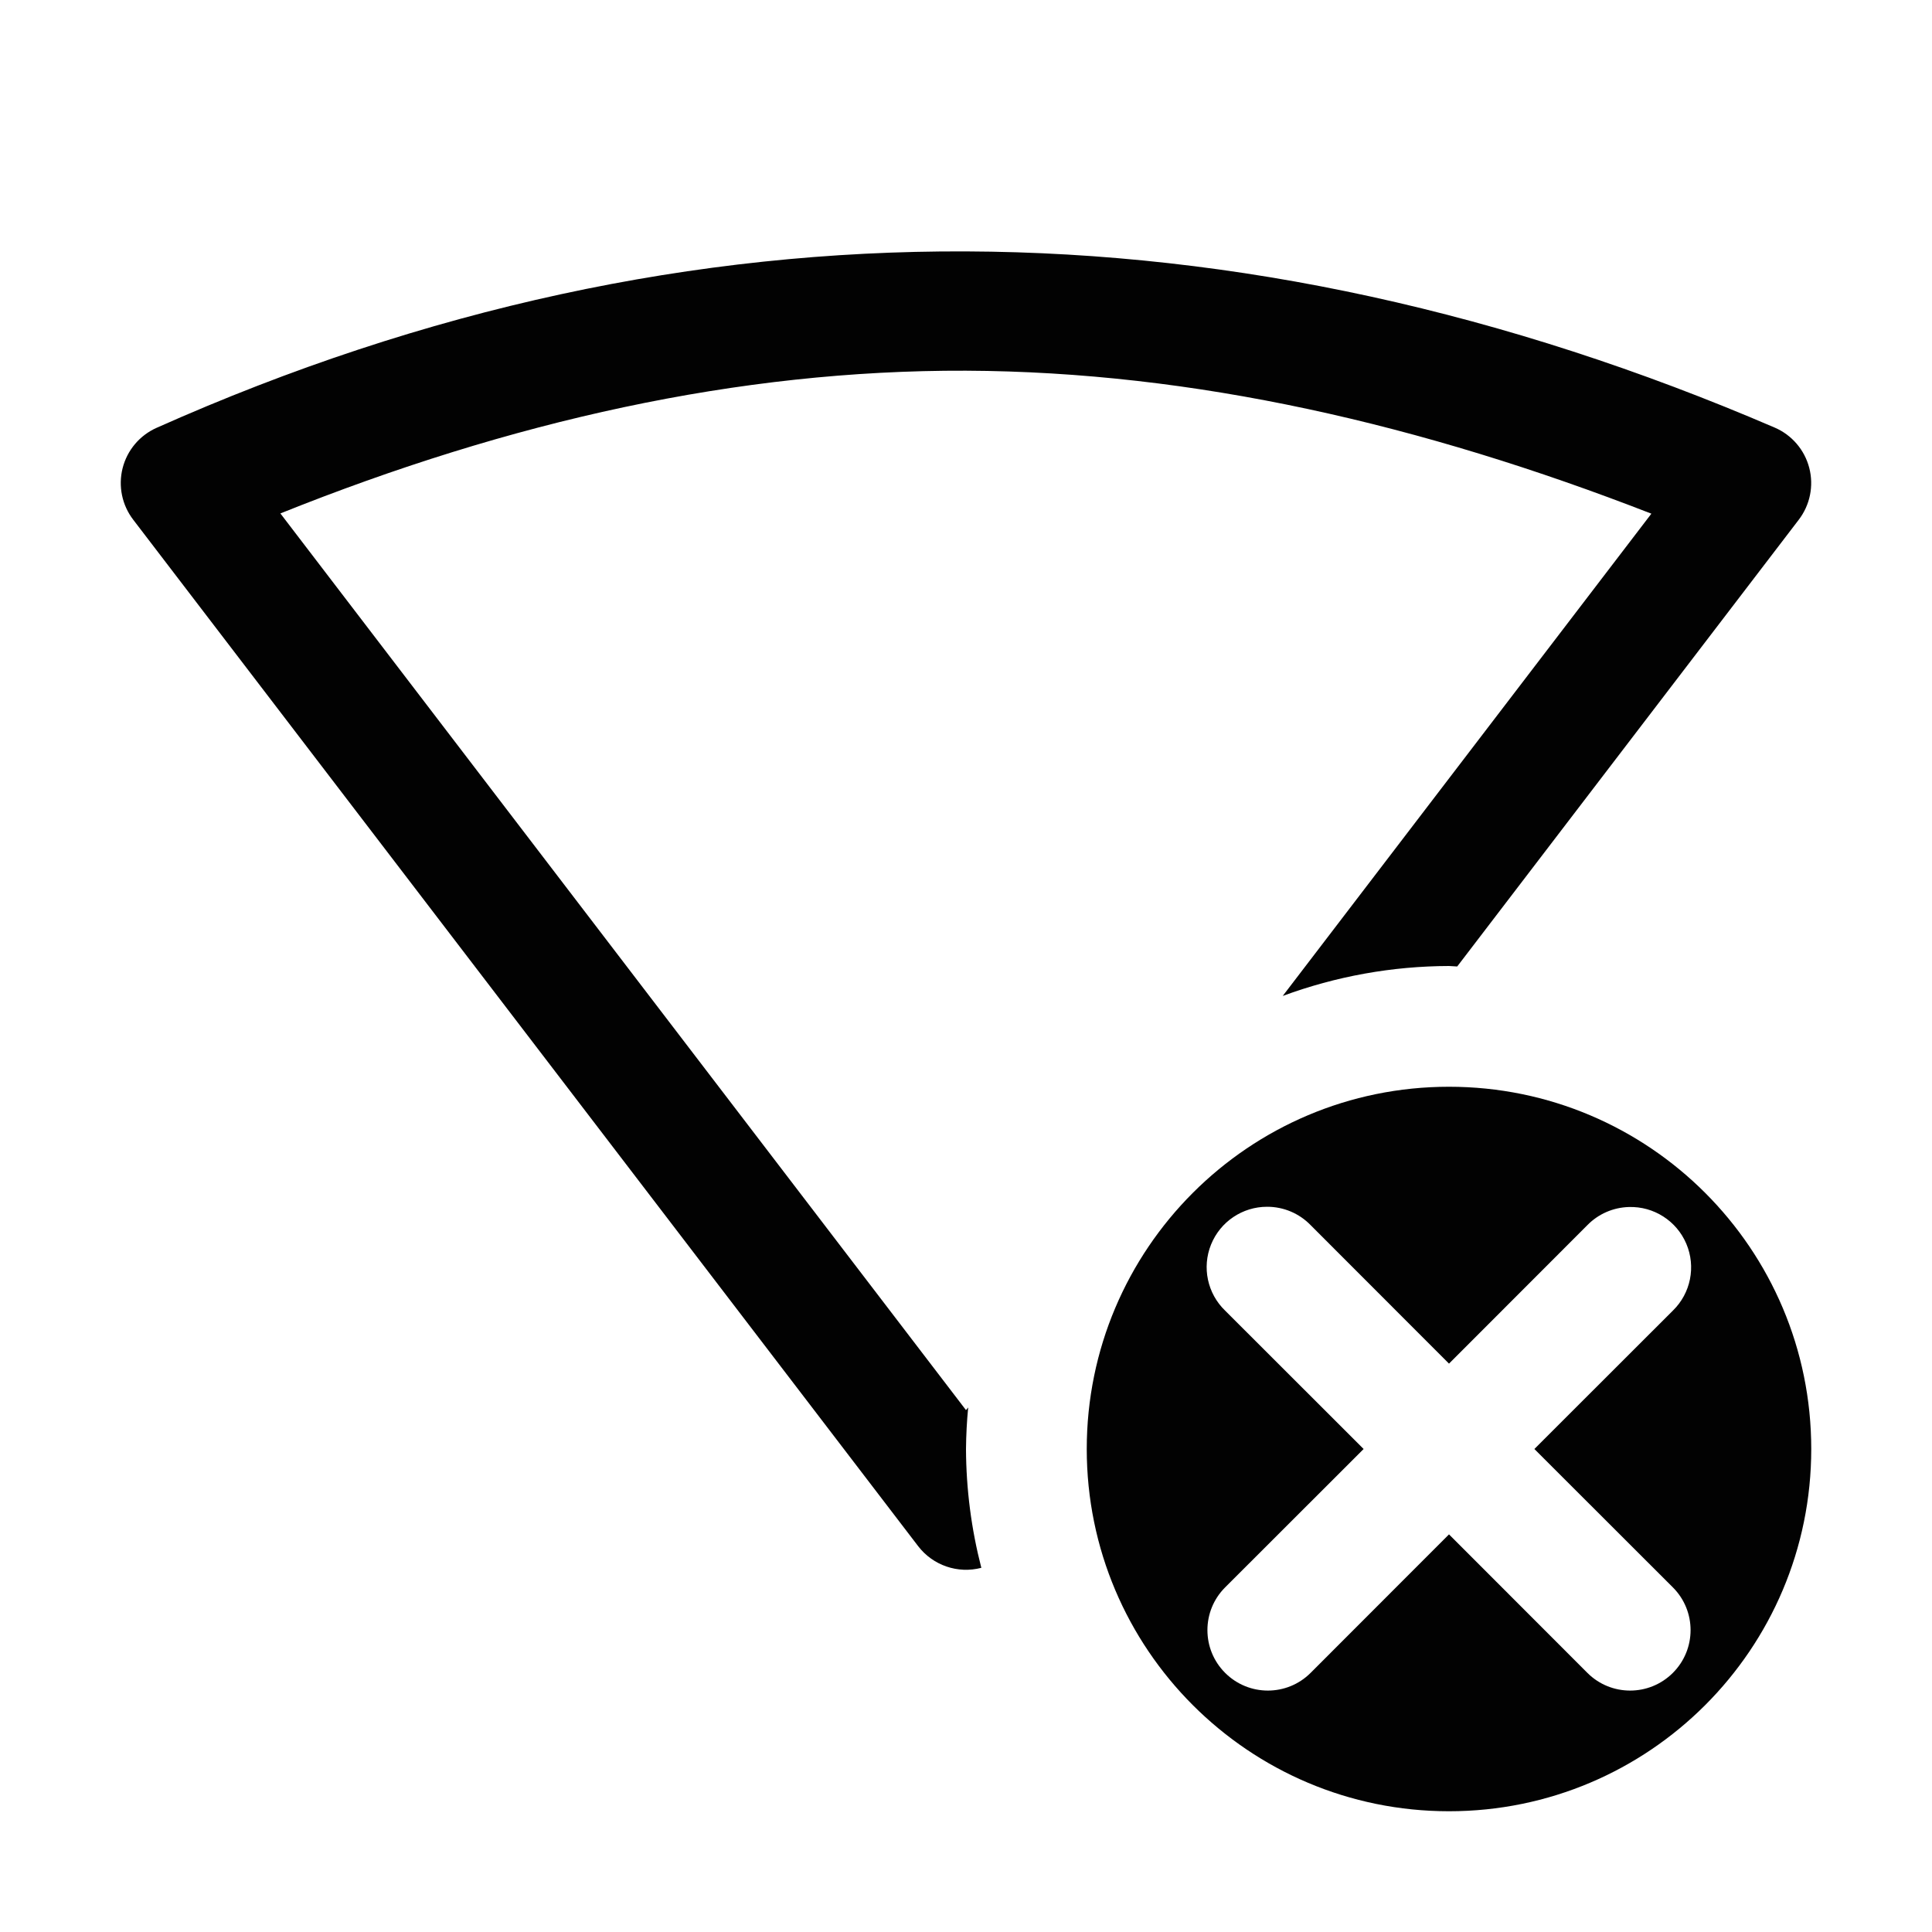
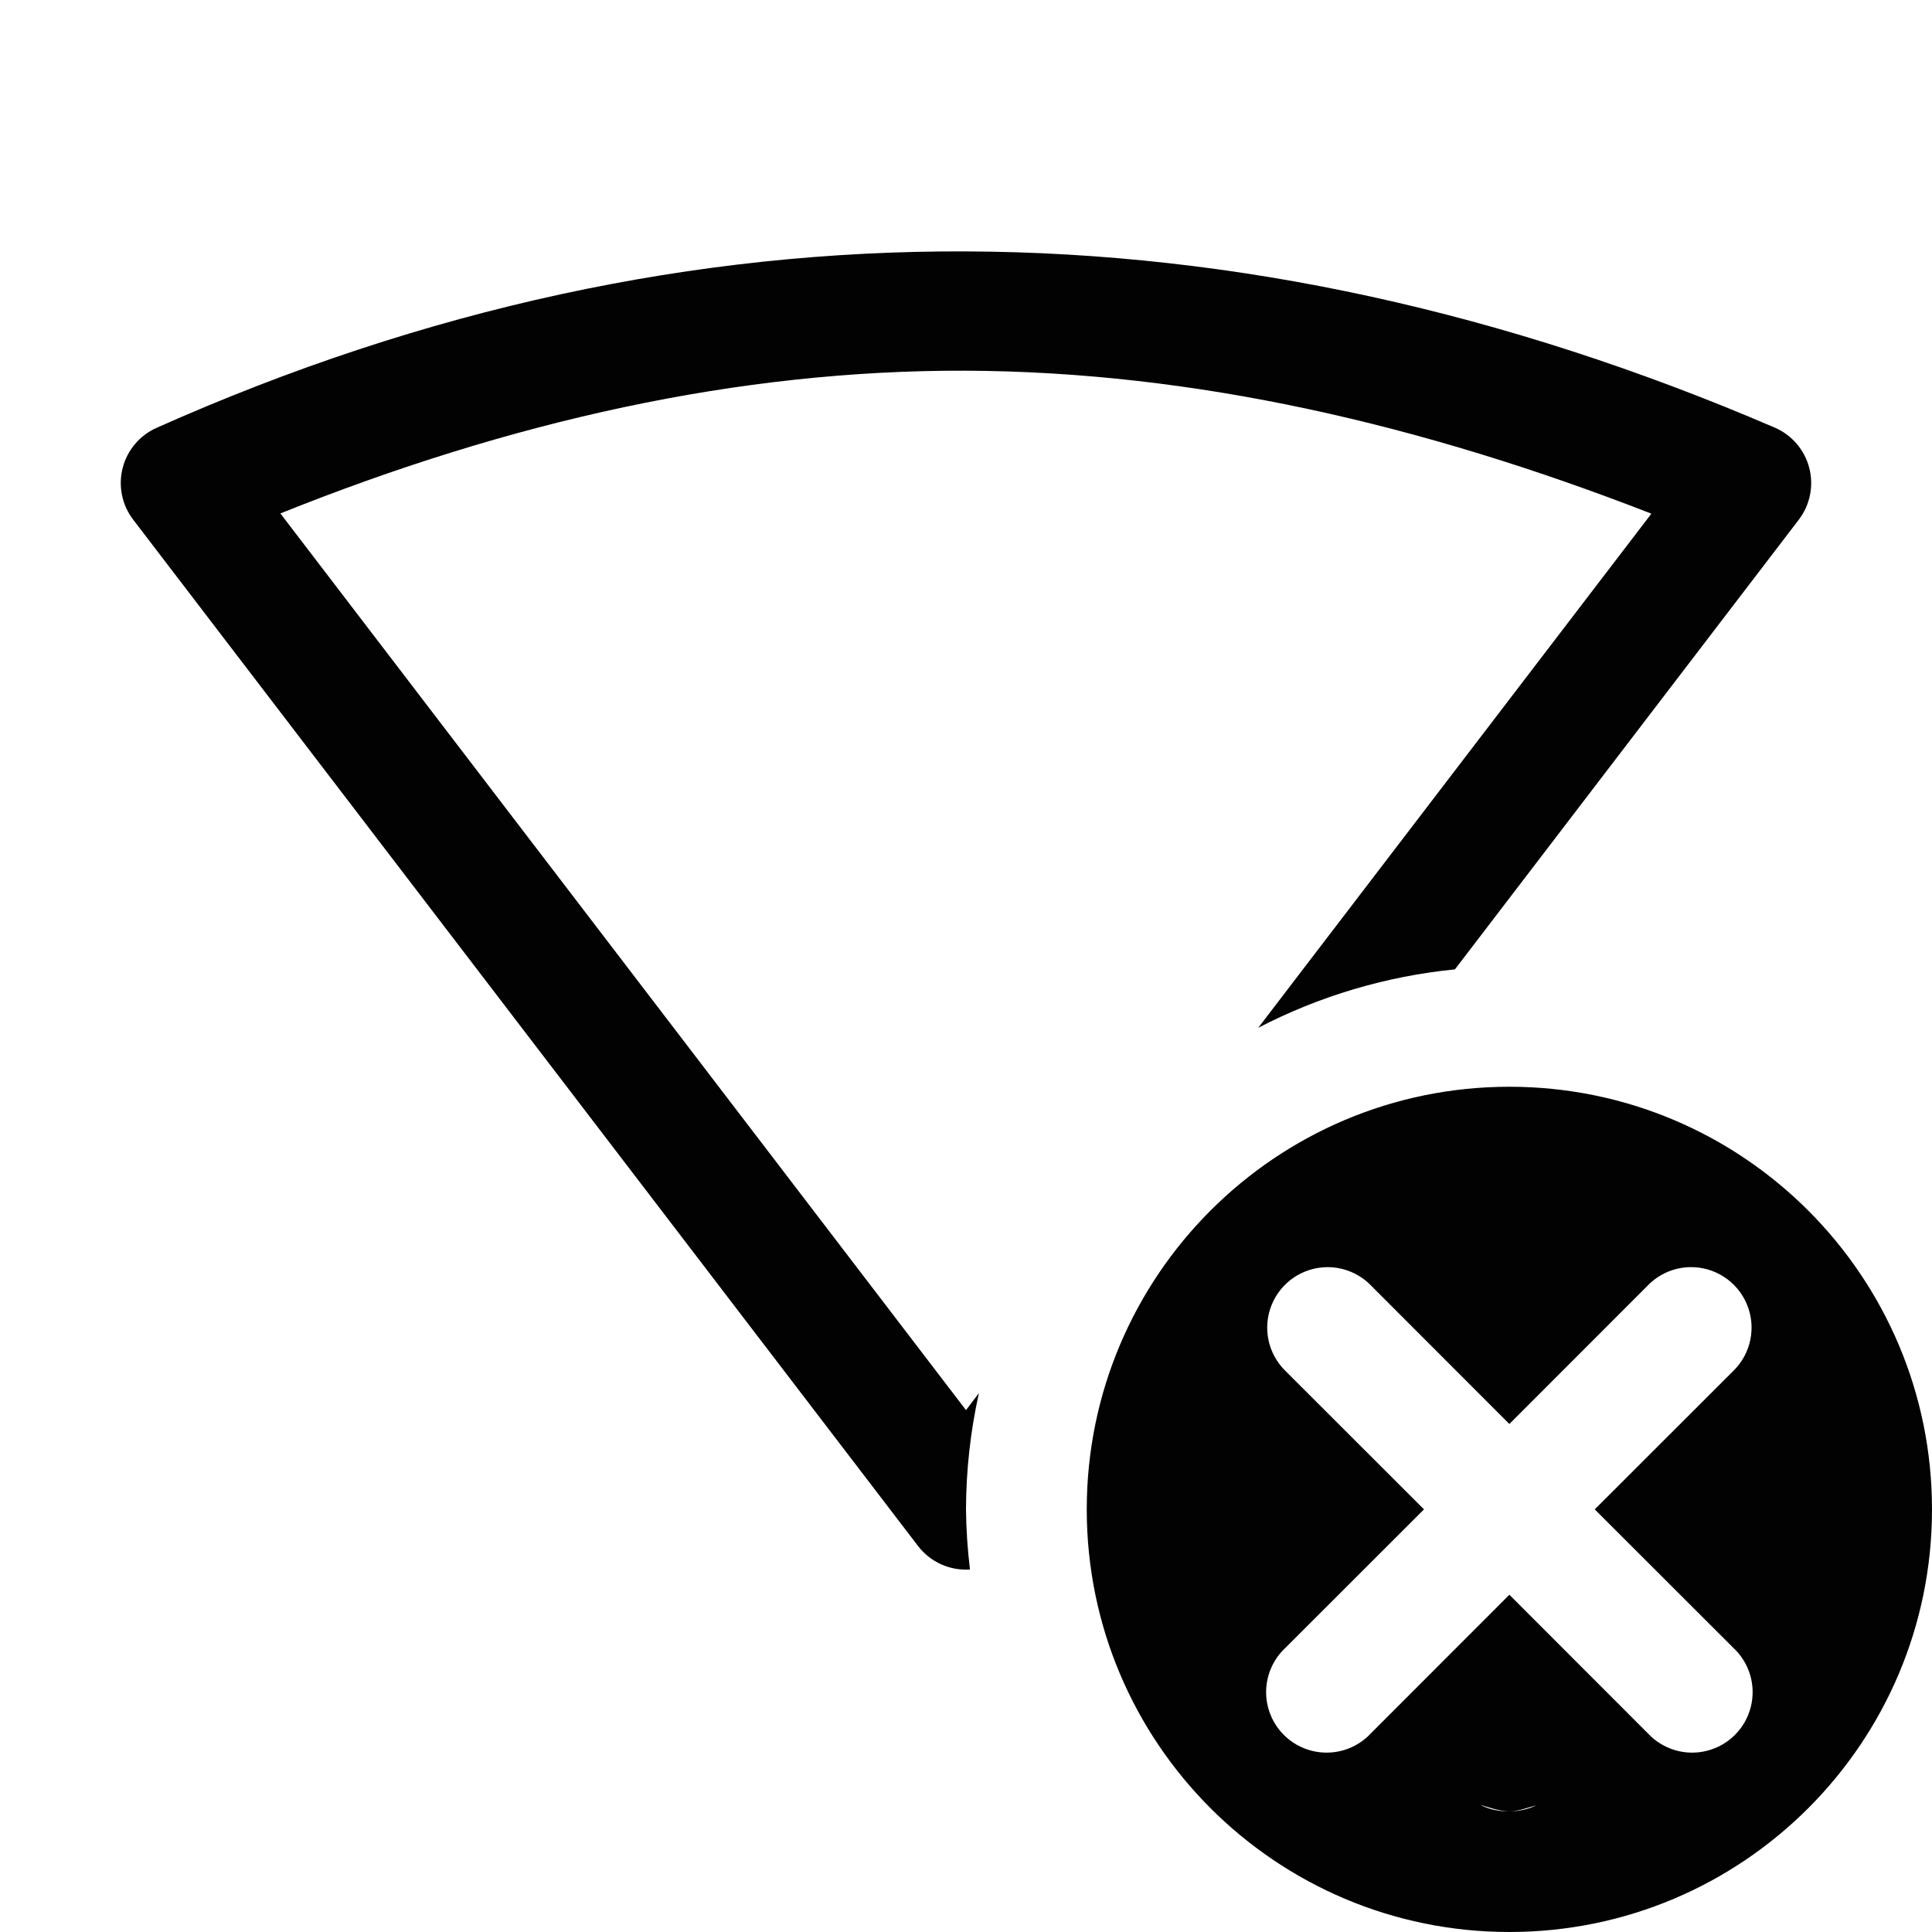
<svg xmlns="http://www.w3.org/2000/svg" height="16" width="16" id="svg2" version="1.1">
  <defs id="defs7" />
-   <path style="color:#000000;font-style:normal;font-variant:normal;font-weight:normal;font-stretch:normal;font-size:medium;line-height:normal;font-family:sans-serif;text-indent:0;text-align:start;text-decoration:none;text-decoration-line:none;text-decoration-style:solid;text-decoration-color:#000000;letter-spacing:normal;word-spacing:normal;text-transform:none;direction:ltr;block-progression:tb;writing-mode:lr-tb;baseline-shift:baseline;text-anchor:start;white-space:normal;clip-rule:nonzero;display:inline;overflow:visible;visibility:visible;opacity:0.99;isolation:auto;mix-blend-mode:normal;color-interpolation:sRGB;color-interpolation-filters:linearRGB;solid-color:#000000;solid-opacity:1;fill:#000000;fill-opacity:1;fill-rule:nonzero;stroke:none;stroke-width:1;stroke-linecap:round;stroke-linejoin:round;stroke-miterlimit:4;stroke-dasharray:none;stroke-dashoffset:0;stroke-opacity:1;color-rendering:auto;image-rendering:auto;shape-rendering:auto;text-rendering:auto;enable-background:accumulate" d="M 8 2.082 C 5.761 2.073 3.522 2.551 1.297 3.543 A 0.5 0.5 0 0 0 1.104 4.305 L 7.604 12.805 A 0.5 0.5 0 0 0 8.127 12.984 A 4 4 0 0 1 8 12 A 4 4 0 0 1 8.018 11.656 L 8 11.678 L 2.322 4.252 C 4.221 3.49 6.111 3.063 8 3.07 C 9.886 3.078 11.775 3.514 13.676 4.254 L 10.623 8.248 A 4 4 0 0 1 12 8 A 4 4 0 0 1 12.068 8.004 L 14.896 4.305 A 0.5 0.5 0 0 0 14.697 3.541 C 12.477 2.586 10.239 2.091 8 2.082 z " id="path4150-8" />
-   <path style="opacity:0.99;fill:#000000;fill-opacity:1;fill-rule:nonzero;stroke:none;stroke-width:1;stroke-linecap:round;stroke-linejoin:round;stroke-miterlimit:4;stroke-dasharray:none;stroke-opacity:1" d="M 12 9 A 3 3 0 0 0 9 12 A 3 3 0 0 0 12 15 A 3 3 0 0 0 15 12 A 3 3 0 0 0 12 9 z M 10.494 9.994 A 0.5 0.5 0 0 1 10.854 10.146 L 12 11.293 L 13.146 10.146 A 0.5 0.5 0 0 1 13.49 9.996 A 0.5 0.5 0 0 1 13.854 10.854 L 12.707 12 L 13.854 13.146 A 0.5 0.5 0 1 1 13.146 13.854 L 12 12.707 L 10.854 13.854 A 0.5 0.5 0 1 1 10.146 13.146 L 11.293 12 L 10.146 10.854 A 0.5 0.5 0 0 1 10.494 9.994 z " id="path4162" />
+   <path style="opacity:0.99;fill:#000000;fill-opacity:1;fill-rule:nonzero;stroke:none;stroke-width:1;stroke-linecap:round;stroke-linejoin:round;stroke-miterlimit:4;stroke-dasharray:none;stroke-dashoffset:0;stroke-opacity:1;paint-order:fill markers stroke" d="M 12.5 9 A 3.5 3.5 0 0 0 9 12.5 A 3.5 3.5 0 0 0 12.5 16 A 3.5 3.5 0 0 0 16 12.5 A 3.5 3.5 0 0 0 12.5 9 z M 10.994 10.494 A 0.501 0.501 0 0 1 11.354 10.646 L 12.5 11.793 L 13.646 10.646 A 0.501 0.501 0 0 1 13.99 10.494 A 0.501 0.501 0 0 1 14.354 11.354 L 13.207 12.5 L 14.354 13.646 A 0.501 0.501 0 1 1 13.646 14.354 L 12.5 13.207 L 11.354 14.354 A 0.501 0.501 0 1 1 10.646 13.646 L 11.793 12.5 L 10.646 11.354 A 0.501 0.501 0 0 1 10.994 10.494 z M 12.258 14.947 C 12.337 14.969 12.414 15 12.5 15 C 12.579 15 12.649 14.97 12.723 14.951 A 0.5 0.5 0 0 1 12.5 15 A 0.5 0.5 0 0 1 12.258 14.947 z " id="path4495" />
+   <path style="color:#000000;font-style:normal;font-variant:normal;font-weight:normal;font-stretch:normal;font-size:medium;line-height:normal;font-family:sans-serif;font-variant-ligatures:normal;font-variant-position:normal;font-variant-caps:normal;font-variant-numeric:normal;font-variant-alternates:normal;font-feature-settings:normal;text-indent:0;text-align:start;text-decoration:none;text-decoration-line:none;text-decoration-style:solid;text-decoration-color:#000000;letter-spacing:normal;word-spacing:normal;text-transform:none;writing-mode:lr-tb;direction:ltr;text-orientation:mixed;dominant-baseline:auto;baseline-shift:baseline;text-anchor:start;white-space:normal;shape-padding:0;clip-rule:nonzero;display:inline;overflow:visible;visibility:visible;opacity:0.99;isolation:auto;mix-blend-mode:normal;color-interpolation:sRGB;color-interpolation-filters:linearRGB;solid-color:#000000;solid-opacity:1;vector-effect:none;fill:#000000;fill-opacity:1;fill-rule:nonzero;stroke:none;stroke-width:1;stroke-linecap:round;stroke-linejoin:round;stroke-miterlimit:4;stroke-dasharray:none;stroke-dashoffset:0;stroke-opacity:1;color-rendering:auto;image-rendering:auto;shape-rendering:auto;text-rendering:auto;enable-background:accumulate" d="M 8,2.082 C 5.761,2.073 3.522,2.551 1.297,3.543 A 0.5,0.5 0 0 0 1.104,4.305 l 6.5,8.5 A 0.5,0.5 0 0 0 8.033,12.998 4.5,4.5 0 0 1 8,12.5 4.5,4.5 0 0 1 8.107,11.537 L 8,11.678 2.322,4.252 C 4.221,3.49 6.111,3.063 8,3.07 c 1.886,0.008 3.775,0.443 5.676,1.184 l -3.256,4.258 a 4.5,4.5 0 0 1 1.629,-0.484 L 14.896,4.305 A 0.5,0.5 0 0 0 14.697,3.541 C 12.477,2.586 10.239,2.091 8,2.082 Z" id="path4150-8" />
</svg>
